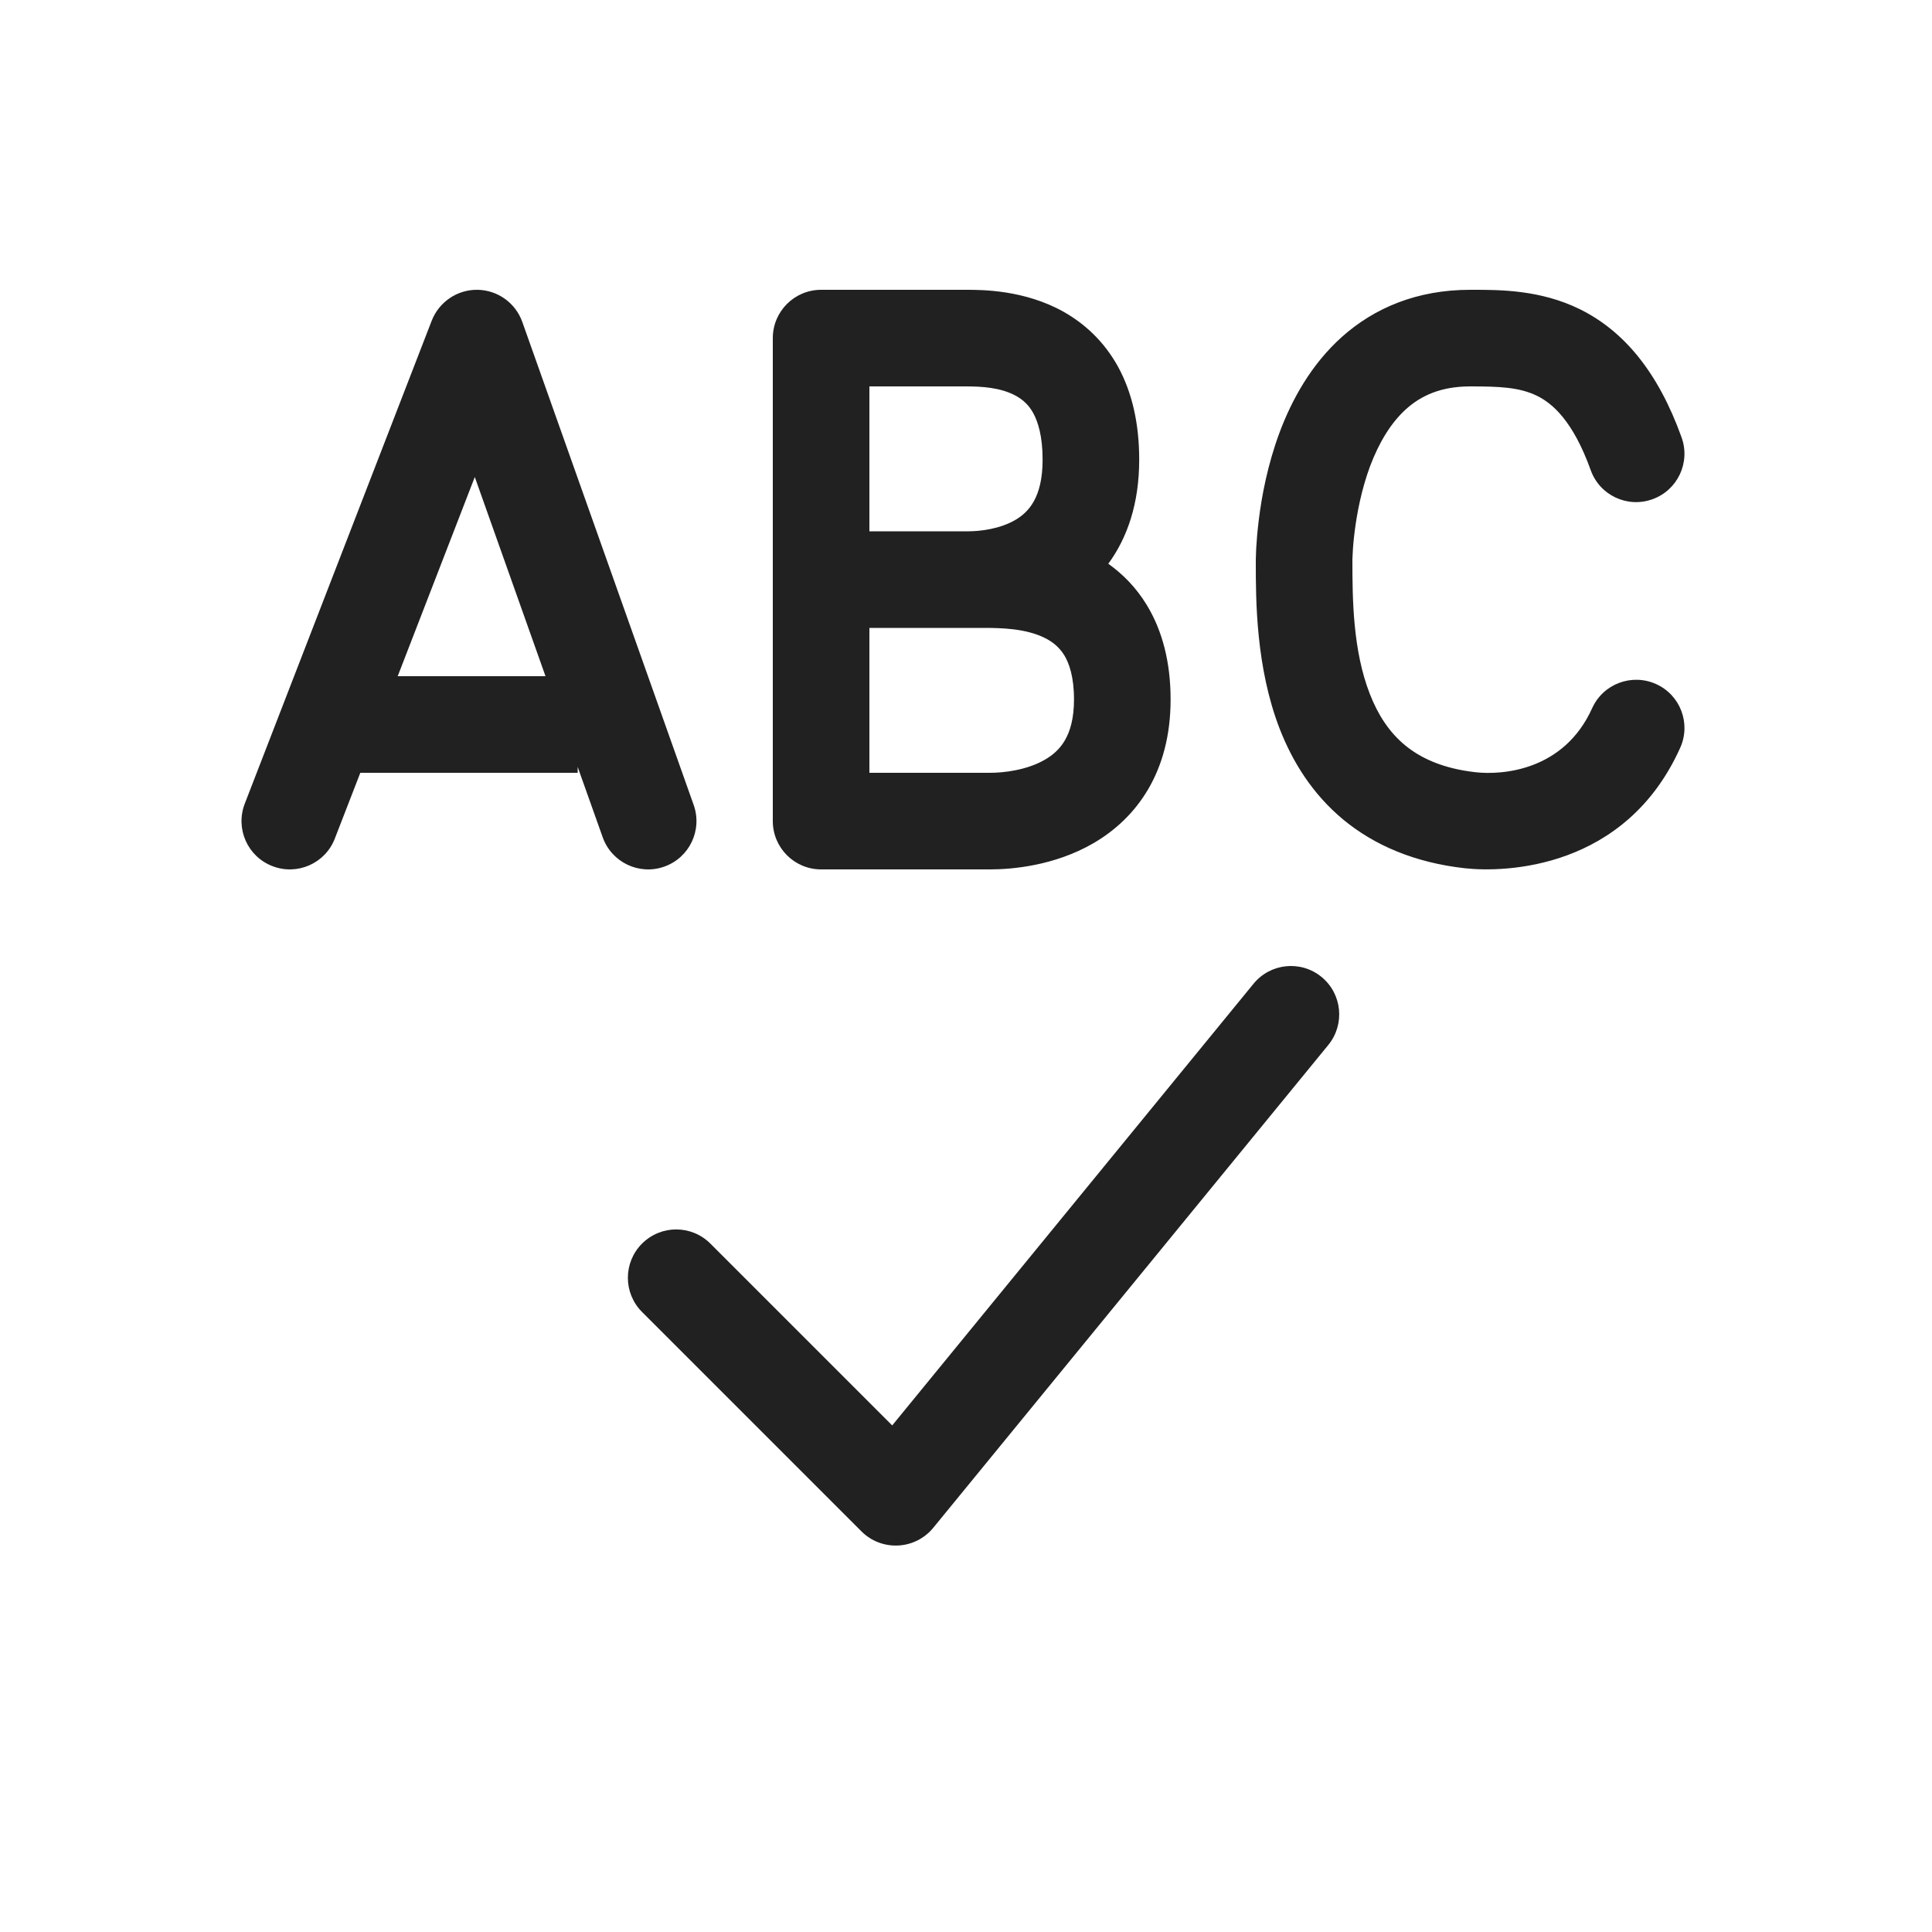
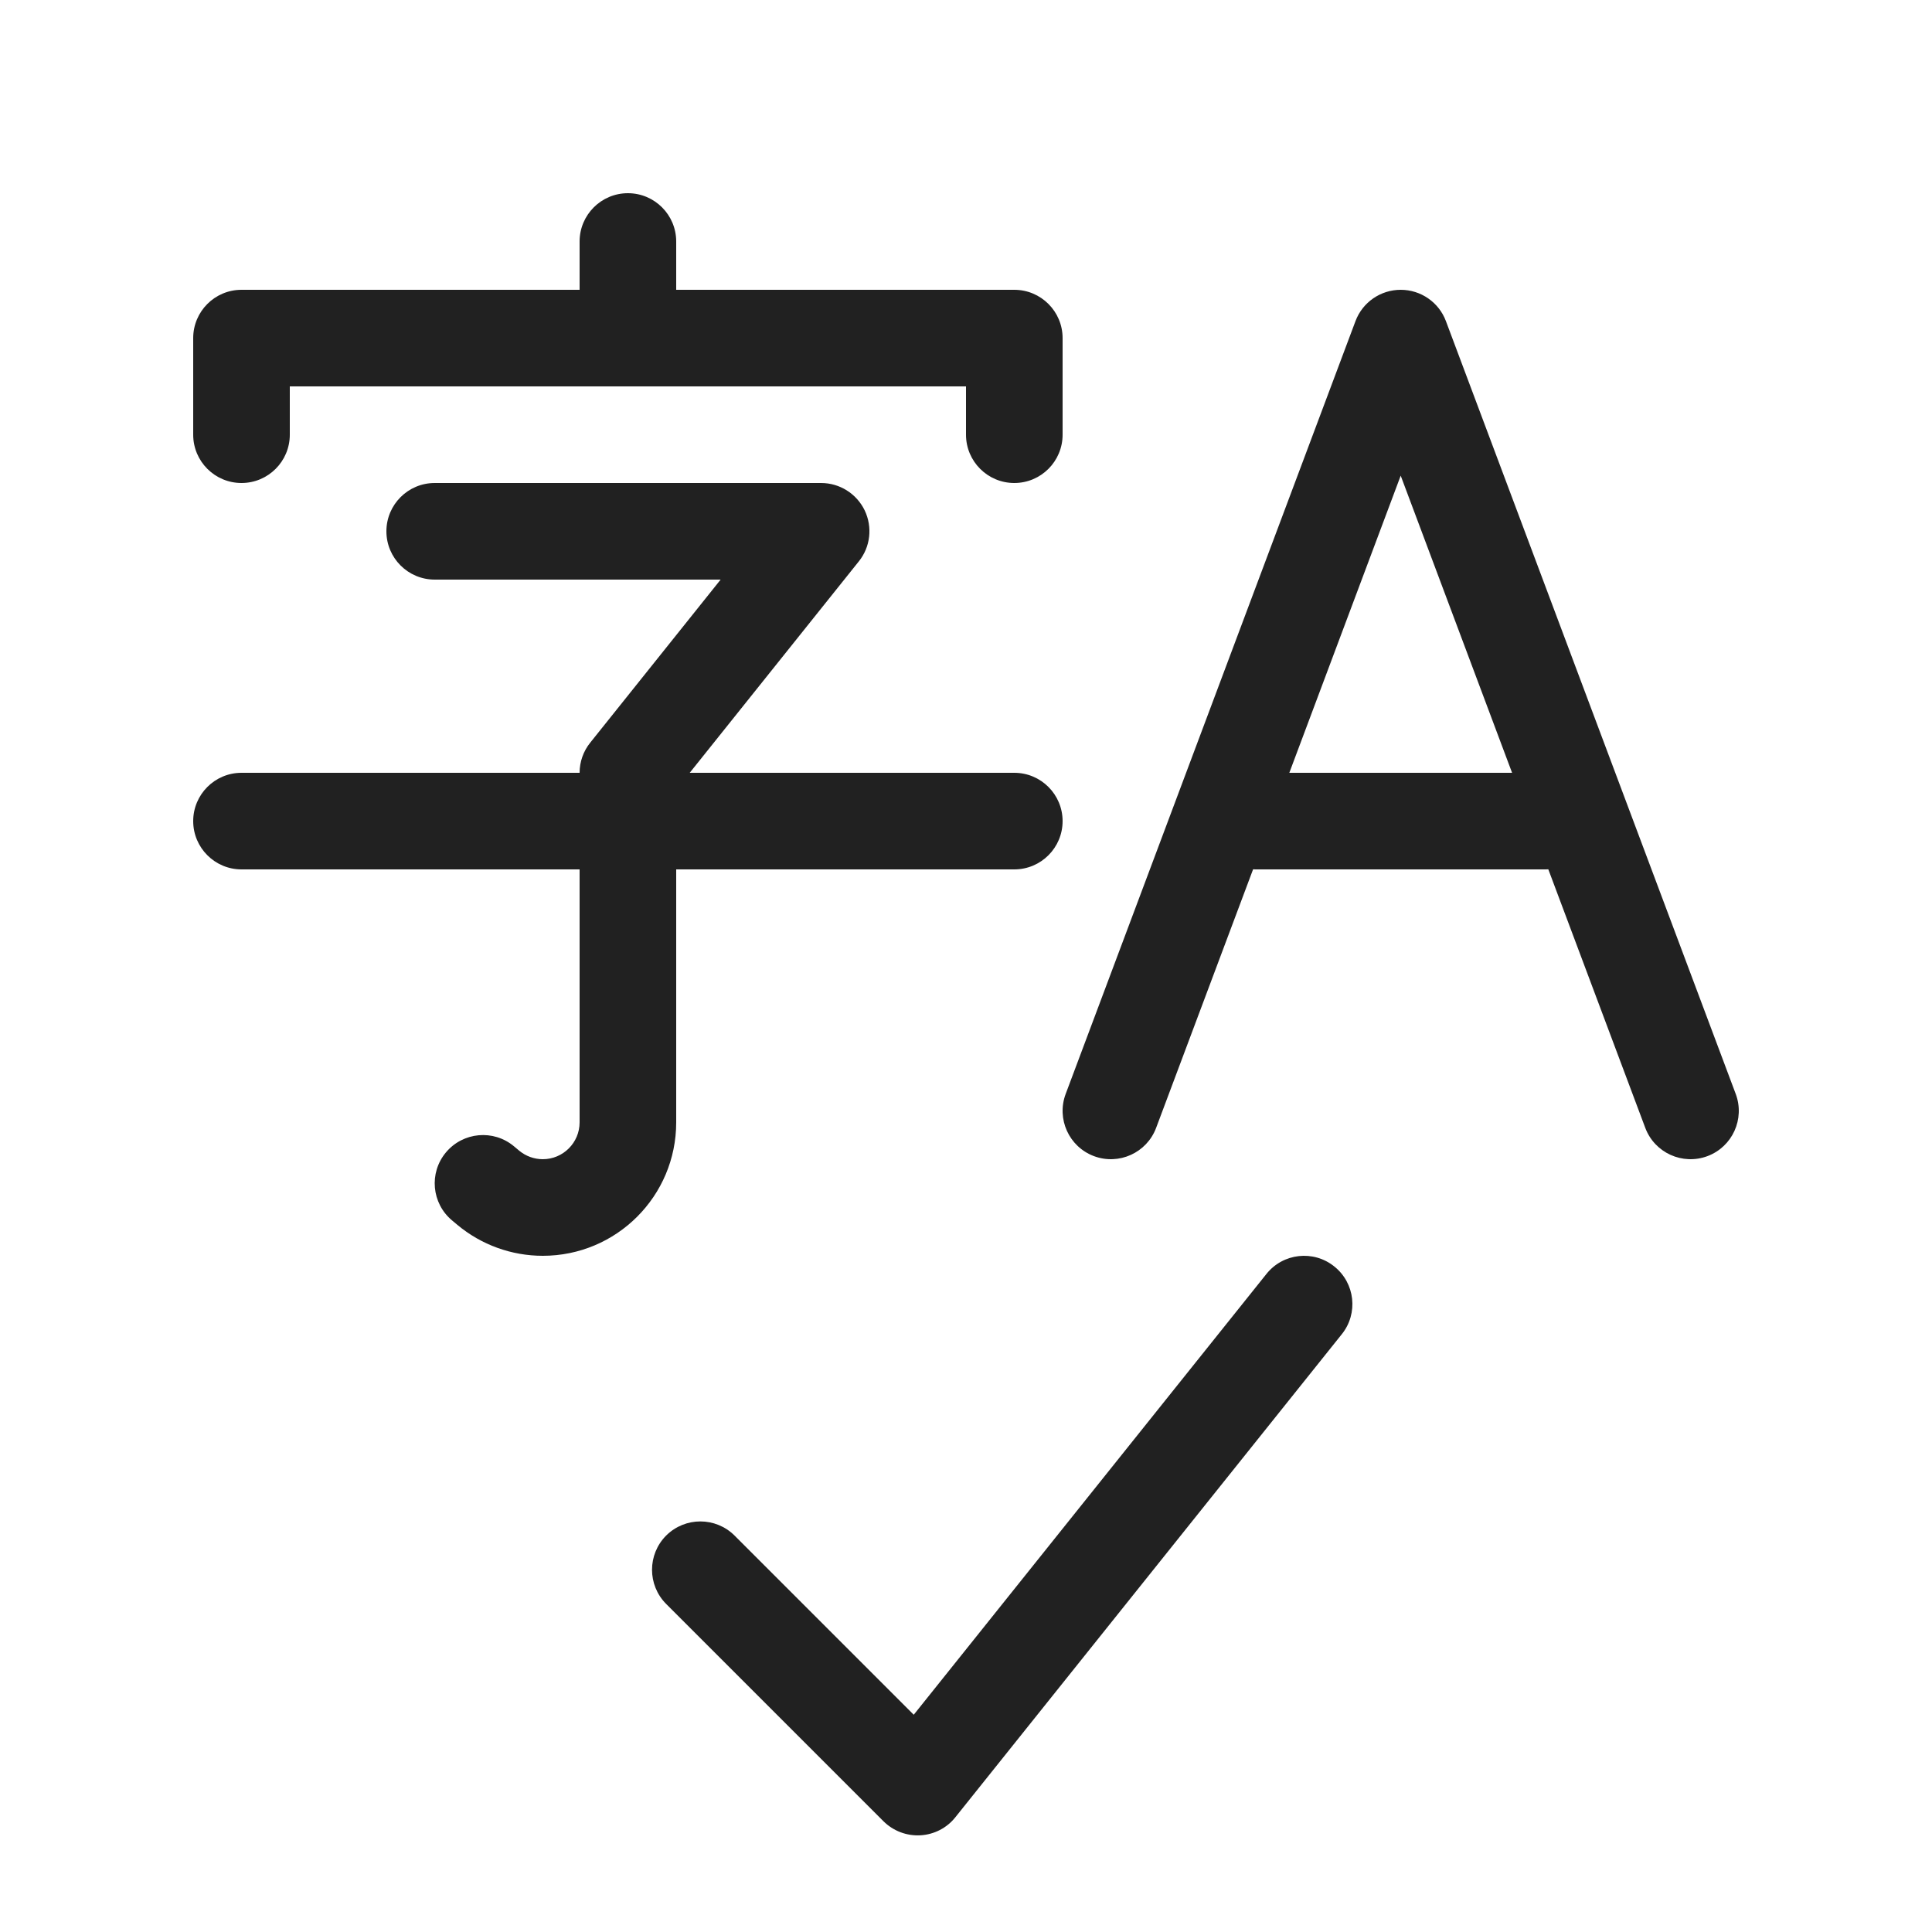
<svg xmlns="http://www.w3.org/2000/svg" width="20" height="20" viewBox="0 0 20 20" fill="none">
-   <path d="M4.943 3C5.152 3.003 5.337 3.136 5.407 3.333L7.181 8.333C7.273 8.593 7.137 8.879 6.877 8.971C6.617 9.064 6.331 8.927 6.239 8.667L5.98 7.939V8H3.73L3.466 8.681C3.367 8.938 3.077 9.066 2.82 8.966C2.562 8.867 2.434 8.577 2.534 8.319L4.469 3.32C4.545 3.125 4.734 2.997 4.943 3ZM4.915 4.938L4.117 7L5.647 7L4.915 4.938ZM17.408 4.529C17.162 3.843 16.804 3.423 16.355 3.201C15.945 2.999 15.522 3 15.246 3L15.219 3C14.665 3 14.225 3.19 13.892 3.487C13.57 3.775 13.371 4.143 13.246 4.477C13.121 4.813 13.06 5.142 13.031 5.382C13.016 5.503 13.008 5.605 13.004 5.678C13.002 5.714 13.001 5.744 13.001 5.765L13 5.791L13 5.799L13 5.801L13 5.803L13 5.825C13 6.208 13 6.91 13.249 7.549C13.38 7.884 13.584 8.218 13.906 8.485C14.231 8.753 14.648 8.93 15.163 8.988C15.58 9.034 16.826 9.001 17.393 7.742C17.507 7.49 17.395 7.194 17.143 7.081C16.891 6.968 16.595 7.08 16.482 7.331C16.189 7.98 15.552 8.025 15.274 7.994C14.93 7.955 14.703 7.845 14.544 7.714C14.382 7.58 14.265 7.401 14.181 7.185C14.005 6.736 14 6.204 14 5.803L14 5.79C14.001 5.777 14.001 5.757 14.003 5.731C14.005 5.678 14.011 5.6 14.023 5.505C14.047 5.313 14.094 5.066 14.183 4.826C14.274 4.585 14.397 4.377 14.558 4.233C14.709 4.098 14.913 4 15.219 4C15.522 4 15.728 4.008 15.912 4.098C16.07 4.176 16.283 4.355 16.467 4.867C16.56 5.127 16.846 5.262 17.106 5.168C17.366 5.075 17.501 4.789 17.408 4.529ZM11.473 5.836C11.669 5.569 11.793 5.214 11.793 4.759C11.793 4.383 11.719 4.063 11.575 3.798C11.428 3.531 11.225 3.349 11.011 3.228C10.605 3 10.165 3 10.003 3H8.5C8.224 3 8 3.224 8 3.5V8.5C8 8.776 8.224 9 8.5 9L10.25 9C10.468 9 10.912 8.965 11.319 8.729C11.766 8.469 12.118 7.993 12.118 7.241C12.118 6.858 12.034 6.531 11.872 6.264C11.761 6.081 11.622 5.942 11.473 5.836ZM10.521 4.1C10.59 4.139 10.651 4.193 10.697 4.278C10.745 4.367 10.793 4.514 10.793 4.759C10.793 5.156 10.643 5.302 10.518 5.378C10.354 5.477 10.144 5.5 10.023 5.5H9V4H10C10.158 4 10.361 4.01 10.521 4.1ZM9.364 6.5L9.371 6.5H10.186C10.373 6.5 10.619 6.507 10.814 6.603C10.901 6.646 10.968 6.703 11.018 6.784C11.067 6.866 11.118 7.004 11.118 7.241C11.118 7.625 10.966 7.778 10.817 7.864C10.63 7.973 10.39 8 10.25 8H9V6.5H9.364ZM13.751 10.817C13.925 10.603 13.894 10.288 13.68 10.113C13.466 9.938 13.152 9.97 12.977 10.183L9.236 14.756L7.354 12.874C7.158 12.678 6.842 12.678 6.646 12.874C6.451 13.069 6.451 13.386 6.646 13.581L8.919 15.854C9.019 15.954 9.157 16.006 9.298 15.999C9.439 15.992 9.57 15.926 9.66 15.817L13.751 10.817Z" fill="#212121" />
+   <path d="M6.5 2C6.776 2 7 2.224 7 2.5V3H10.5C10.776 3 11 3.224 11 3.5V4.5C11 4.776 10.776 5 10.5 5C10.224 5 10 4.776 10 4.5V4H3V4.5C3 4.776 2.776 5 2.5 5C2.224 5 2 4.776 2 4.5V3.5C2 3.224 2.224 3 2.5 3H6V2.5C6 2.224 6.224 2 6.5 2ZM13.89 13.812C14.063 13.597 14.028 13.282 13.812 13.11C13.597 12.937 13.282 12.972 13.11 13.188L9.459 17.751L7.604 15.896C7.408 15.701 7.092 15.701 6.896 15.896C6.701 16.092 6.701 16.408 6.896 16.604L9.146 18.854C9.247 18.954 9.386 19.007 9.528 18.999C9.67 18.991 9.802 18.923 9.89 18.812L13.89 13.812ZM4.5 5C4.224 5 4 5.224 4 5.5C4 5.776 4.224 6 4.5 6H7.46L6.11 7.688C6.039 7.776 6 7.886 6 8H2.5C2.224 8 2 8.224 2 8.5C2 8.776 2.224 9 2.5 9H6V11.619C6 11.829 5.829 12 5.619 12C5.53 12 5.444 11.969 5.375 11.912L5.32 11.866C5.108 11.689 4.793 11.718 4.616 11.93C4.439 12.142 4.468 12.457 4.68 12.634L4.735 12.68C4.983 12.887 5.296 13 5.619 13C6.382 13 7 12.382 7 11.619V9H10.5C10.776 9 11 8.776 11 8.5C11 8.224 10.776 8 10.5 8H7.14L8.89 5.812C9.011 5.662 9.034 5.457 8.951 5.283C8.867 5.11 8.692 5 8.5 5H4.5ZM14.968 3.324C14.895 3.129 14.708 3 14.5 3C14.292 3 14.105 3.129 14.032 3.324L11.032 11.324C10.935 11.583 11.066 11.871 11.324 11.968C11.583 12.065 11.871 11.934 11.968 11.676L12.972 8.999C12.981 9 12.991 9 13 9H16C16.009 9 16.019 9 16.028 8.999L17.032 11.676C17.129 11.934 17.417 12.065 17.676 11.968C17.934 11.871 18.065 11.583 17.968 11.324L14.968 3.324ZM14.5 4.924L15.653 8H13.347L14.5 4.924Z" fill="#212121" />
</svg>
